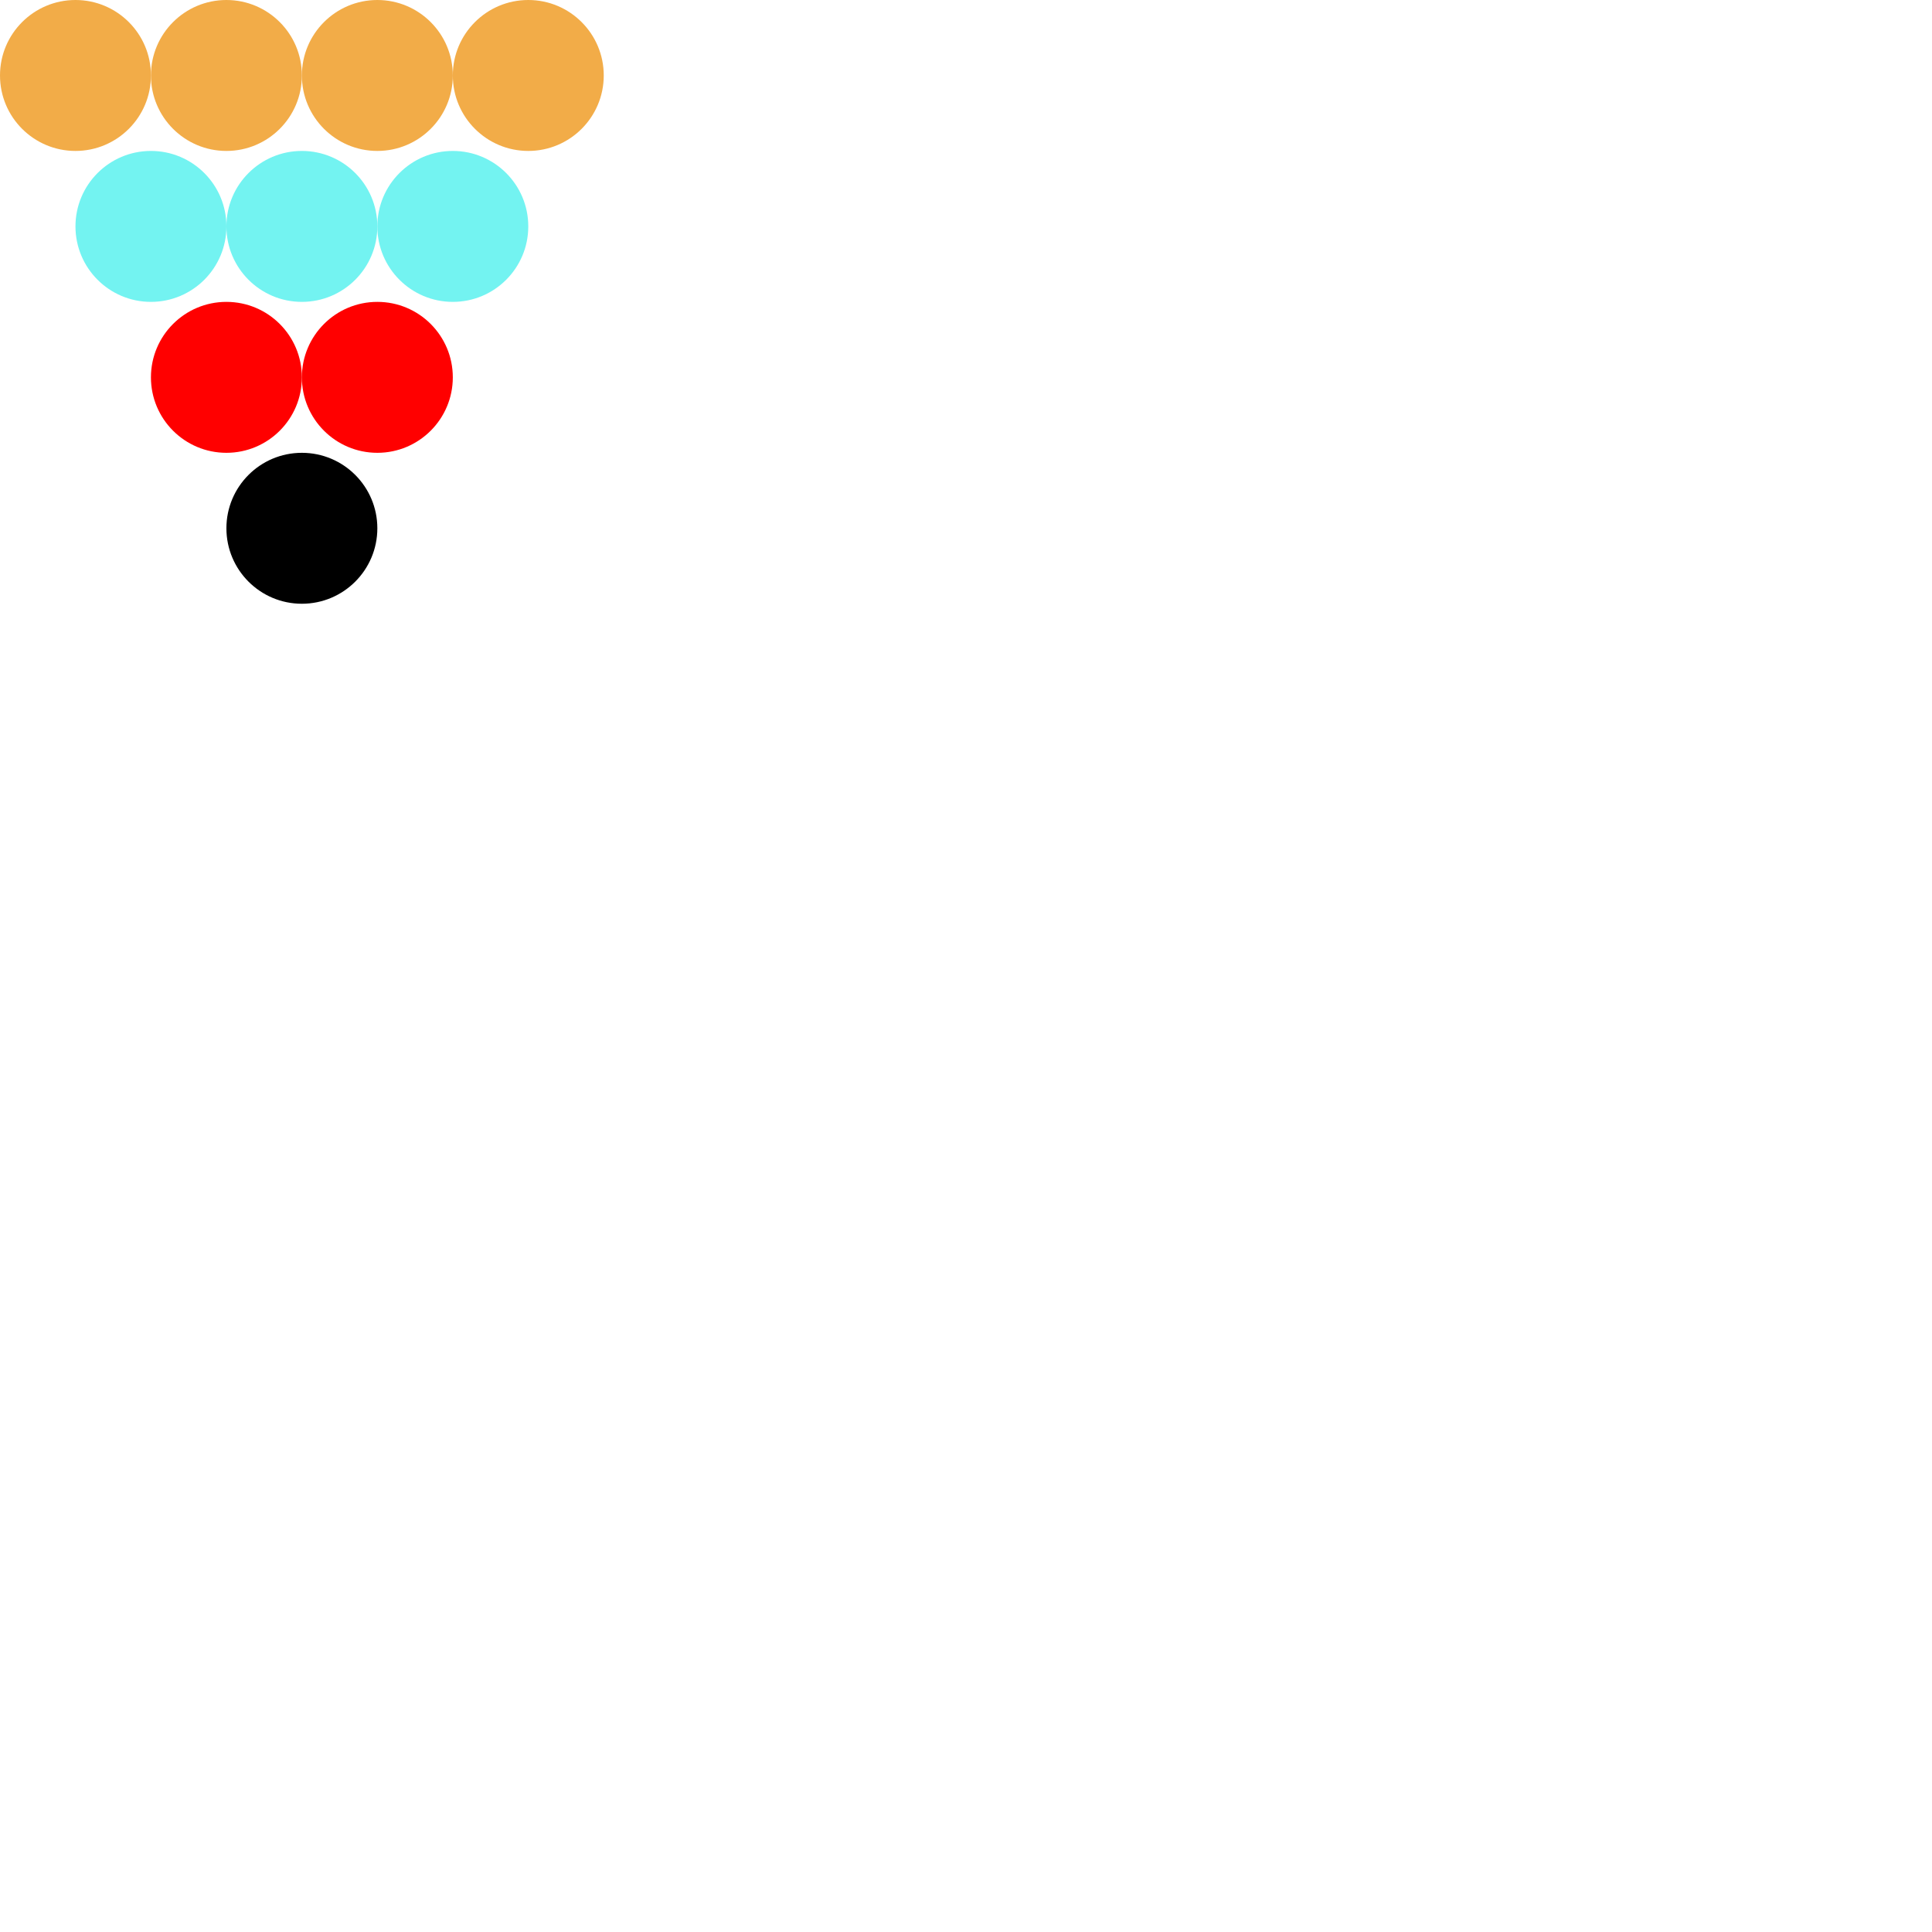
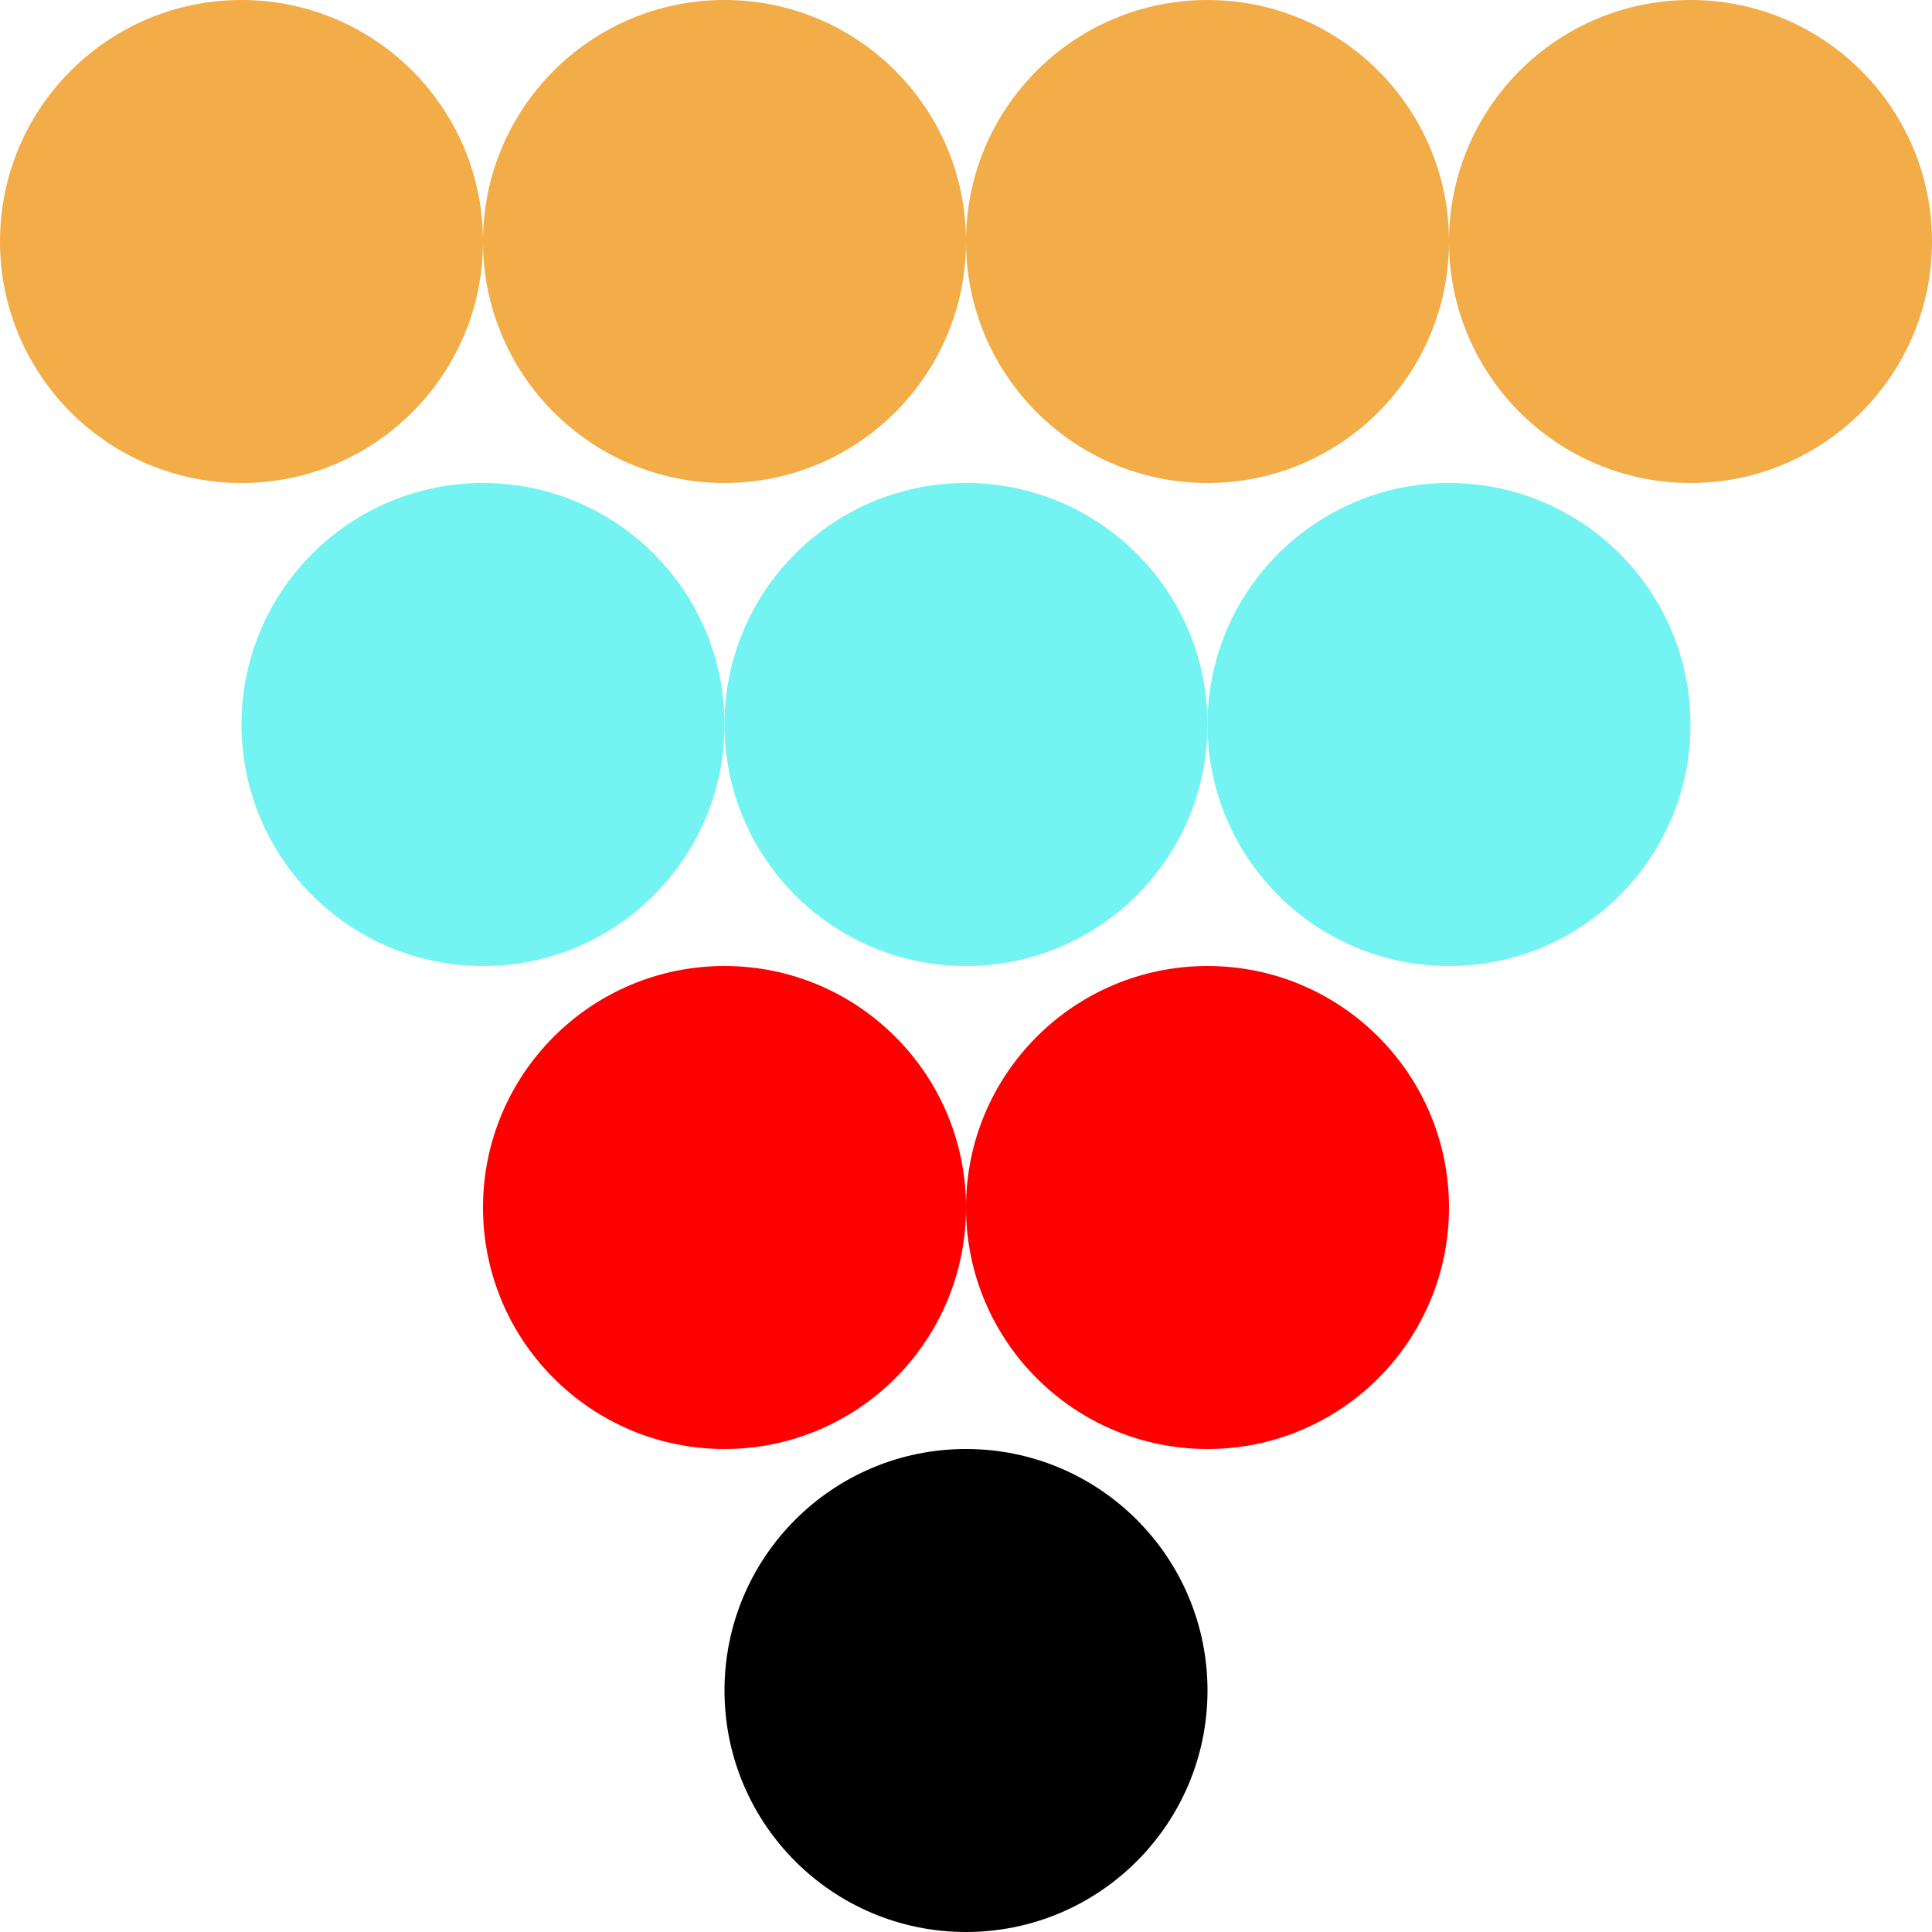
<svg xmlns="http://www.w3.org/2000/svg" width="128" height="128">
-   <circle cx="5" cy="5" r="5" fill="#F2AC48" />
-   <circle cx="15" cy="5" r="5" fill="#F2AC48" />
-   <circle cx="25" cy="5" r="5" fill="#F2AC48" />
-   <circle cx="35" cy="5" r="5" fill="#F2AC48" />
-   <circle cx="10" cy="15" r="5" fill="#73F3F1" />
-   <circle cx="20" cy="15" r="5" fill="#73F3F1" />
-   <circle cx="30" cy="15" r="5" fill="#73F3F1" />
-   <circle cx="15" cy="25" r="5" fill="red" />
-   <circle cx="25" cy="25" r="5" fill="red" />
-   <circle cx="20" cy="35" r="5" fill="black" />
+   <circle cx="16" cy="16" r="16" fill="#F2AC48" />
+   <circle cx="48" cy="16" r="16" fill="#F2AC48" />
+   <circle cx="80" cy="16" r="16" fill="#F2AC48" />
+   <circle cx="112" cy="16" r="16" fill="#F2AC48" />
+   <circle cx="32" cy="48" r="16" fill="#73F3F1" />
+   <circle cx="64" cy="48" r="16" fill="#73F3F1" />
+   <circle cx="96" cy="48" r="16" fill="#73F3F1" />
+   <circle cx="48" cy="80" r="16" fill="red" />
+   <circle cx="80" cy="80" r="16" fill="red" />
+   <circle cx="64" cy="112" r="16" fill="black" />
</svg>
